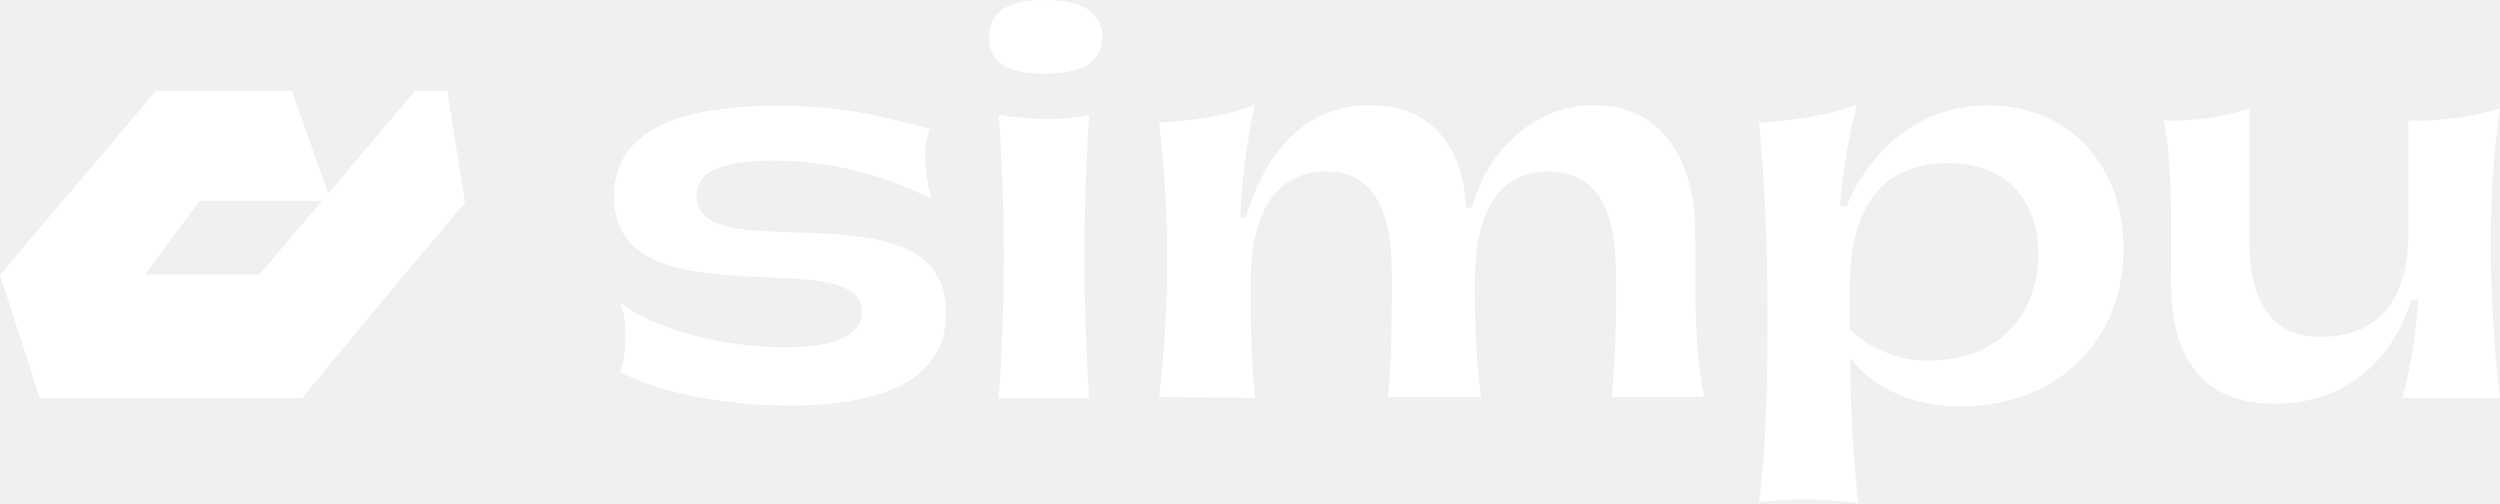
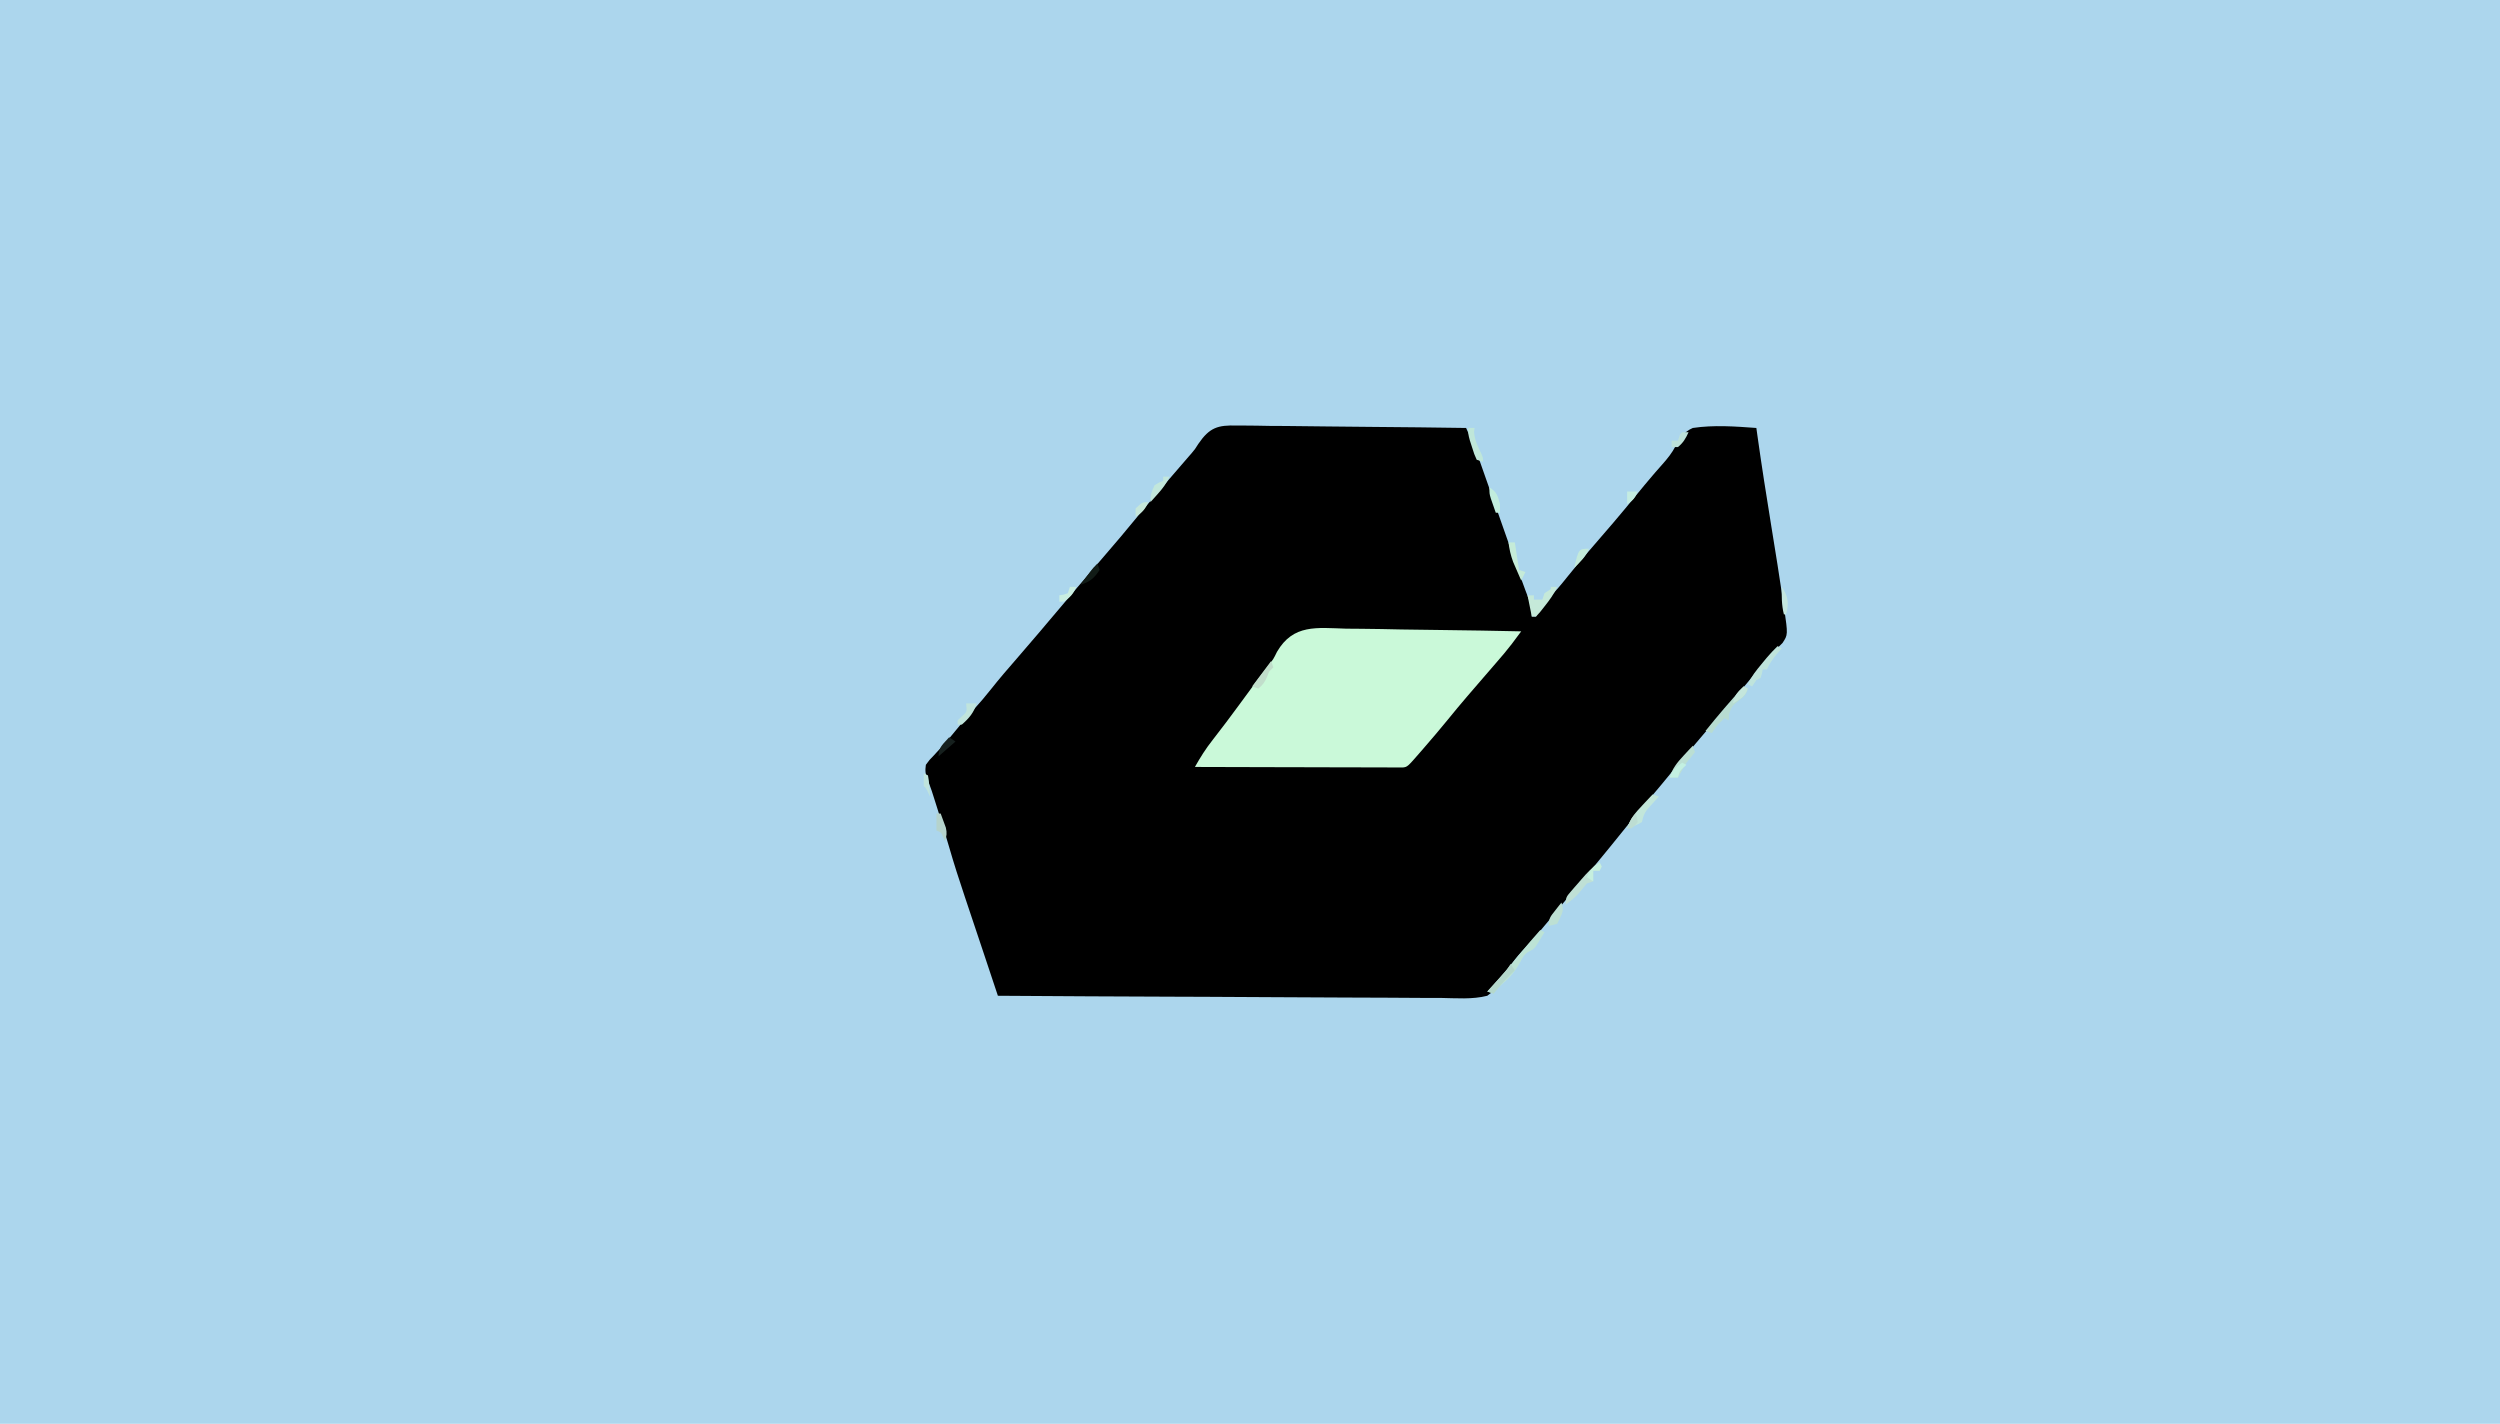
- <svg xmlns="http://www.w3.org/2000/svg" width="3040" height="612" viewBox="0 0 3040 612" fill="none">
-   <path d="M754.287 452.5C762.63 428.844 762.63 387.226 754.287 368.037C795.905 401.312 882.283 422.415 955.262 422.415C1016.71 422.415 1048.07 407.103 1048.07 378.932C1048.07 292.505 746.631 396.208 746.631 238.765C746.631 136.977 874.627 128.683 947.557 128.683C1020.49 128.683 1069.81 140.167 1130.62 156.804C1122.32 179.871 1122.96 204.803 1132.53 241.955C1073.53 211.557 1008.18 195.547 941.815 195.233C877.179 195.233 847.094 208.042 847.094 238.765C847.094 331.572 1150.45 218.888 1150.45 380.208C1150.45 460.205 1077.52 493.088 958.452 493.088C886.013 492.842 807.978 480.033 754.287 452.5Z" fill="white" />
-   <path d="M1202.86 45.446C1202.86 14.723 1225.24 0 1268.77 0C1316.13 0 1340.48 14.723 1340.48 45.446C1340.48 76.169 1315.94 89.617 1268.77 89.617C1225.44 89.617 1202.86 76.169 1202.86 45.446ZM1324.48 139.529C1316.77 254.177 1316.77 369.213 1324.48 483.862H1214.39C1222.69 369.234 1222.69 254.157 1214.39 139.529C1252.77 145.958 1287.32 147.234 1324.48 139.529Z" fill="white" />
-   <path d="M1409.57 149.149C1457.57 146.597 1499.83 138.891 1526.08 126.769C1516.11 171.964 1510.12 217.946 1508.17 264.188H1514.99C1538.01 187.381 1585.37 127.898 1666.05 127.898C1746.74 127.898 1779.33 186.105 1783.16 252.704H1789.83C1806.47 188.657 1861.48 127.898 1938.93 127.898C2020.84 127.898 2059.27 194.448 2061.18 275.132C2062.46 322.493 2057.99 415.299 2072.08 482.488H1960.03C1964.22 432.691 1965.85 382.714 1964.94 332.75C1964.94 251.428 1939.96 208.582 1882.39 208.582C1823.5 208.582 1793.41 254.667 1793.41 344.234C1793.41 395.472 1795.33 449.213 1801.07 482.488H1687.99C1692.46 432.575 1692.46 383.301 1692.46 332.75C1692.46 253.391 1668.8 208.582 1613.1 208.582C1551.65 208.582 1520.93 257.661 1520.93 343.597C1520.93 390.319 1520.93 436.845 1526.08 483.764L1409.57 482.635C1422.39 371.842 1422.39 259.941 1409.57 149.149Z" fill="white" />
-   <path d="M2582.15 302.125C2582.15 413.483 2503.63 494.119 2382.45 494.119C2331.9 494.119 2279.39 474.929 2249.94 435.225C2250.03 494.253 2253.31 553.232 2259.76 611.906C2219.67 606.362 2179.03 605.933 2138.83 610.63C2152.87 519.1 2152.87 275.23 2138.83 149.296C2181.67 146.744 2230.31 139.038 2257.84 126.916C2247.67 167.45 2240.83 208.748 2237.38 250.397H2245.67C2271.93 186.595 2330.19 128.192 2417.84 128.192C2513.05 128.045 2582.15 198.423 2582.15 302.125ZM2478.45 307.867C2478.45 242.593 2438.8 198.423 2368.37 198.423C2270.21 198.423 2249.35 278.42 2249.35 348.209V400.674C2275.6 425.481 2310.51 439.042 2346.63 438.464C2419.61 438.464 2478.45 393.018 2478.45 307.867Z" fill="white" />
-   <path d="M3039.8 483.861H2921.38C2931.62 444.69 2938.05 404.619 2940.57 364.209H2932.27C2907.73 442.734 2848.4 490.928 2765.41 490.928C2669.41 490.928 2639.96 423.053 2639.96 343.694C2639.96 277.144 2642.52 203.527 2630.98 146.596C2666.35 147.695 2701.64 142.714 2735.32 131.873V295.695C2735.32 364.847 2761.58 409.655 2821.11 409.655C2899.64 409.655 2928.59 355.669 2928.59 283.573V146.596C2966.28 147.662 3003.89 142.692 3040 131.873C3025.08 232.336 3025.08 352.037 3039.8 483.861Z" fill="white" />
-   <path d="M543.884 110.572H504.622L399.104 235.378L354.933 110.572H189.589L0 334.32L48.342 483.91H367.35L491.616 333.829L565.479 246.519L543.884 110.572ZM315.622 333.829H176.141L242.741 244.212H391.546L315.622 333.829Z" fill="white" />
+ <svg xmlns="http://www.w3.org/2000/svg" version="1.1" width="1180" height="672">
+   <path d="M0 0 C422.4 0 844.8 0 1280 0 C1280 221.76 1280 443.52 1280 672 C857.6 672 435.2 672 0 672 C0 450.24 0 228.48 0 0 Z " fill="#ACD6ED" transform="translate(0,0)" />
+   <path d="M0 0 C1.172 -0.001 2.343 -0.003 3.55 -0.004 C7.405 0.003 11.254 0.08 15.107 0.159 C17.787 0.177 20.465 0.192 23.144 0.202 C29.463 0.233 35.78 0.315 42.098 0.415 C49.295 0.527 56.492 0.582 63.69 0.632 C78.486 0.736 93.281 0.912 108.076 1.135 C110.448 6.346 112.676 11.545 114.578 16.949 C114.797 17.567 115.015 18.184 115.24 18.821 C115.949 20.828 116.653 22.837 117.357 24.846 C117.857 26.264 118.358 27.683 118.859 29.1 C120.169 32.814 121.475 36.528 122.78 40.244 C124.358 44.735 125.941 49.224 127.524 53.714 C128.757 57.212 129.989 60.71 131.219 64.21 C131.445 64.854 131.672 65.498 131.906 66.161 C132.556 68.009 133.204 69.858 133.853 71.706 C135.307 75.781 136.831 79.828 138.387 83.865 C139.076 86.135 139.076 86.135 139.076 90.135 C139.736 90.135 140.396 90.135 141.076 90.135 C141.321 89.571 141.566 89.006 141.818 88.424 C143.303 85.722 145.096 83.762 147.201 81.51 C150.202 78.238 153.086 74.941 155.826 71.448 C159.229 67.131 162.779 62.966 166.389 58.823 C173.887 50.216 181.311 41.555 188.514 32.698 C190.961 29.691 193.431 26.706 195.951 23.76 C196.451 23.176 196.95 22.591 197.465 21.989 C198.5 20.792 199.546 19.605 200.604 18.428 C203.121 15.598 205.276 12.954 207.01 9.577 C209.249 5.751 210.971 2.905 215.076 1.135 C224.961 -0.353 235.151 0.407 245.076 1.135 C245.331 2.974 245.331 2.974 245.592 4.85 C247.571 18.976 249.791 33.056 252.076 47.135 C254.056 59.334 256.029 71.533 257.826 83.76 C257.954 84.607 258.082 85.453 258.213 86.326 C260.002 98.743 260.002 98.743 257.424 102.62 C256.293 103.741 256.293 103.741 255.139 104.885 C251.85 108.287 248.727 111.695 245.764 115.385 C242.308 119.653 238.782 123.848 235.201 128.01 C229.916 134.152 224.671 140.326 219.444 146.518 C218.052 148.164 216.656 149.808 215.26 151.452 C210.243 157.359 205.285 163.307 200.393 169.319 C197.798 172.473 195.16 175.587 192.514 178.698 C188.715 183.167 185.004 187.692 181.357 192.288 C173.696 201.852 165.848 211.268 157.909 220.603 C154.346 224.798 150.863 229.054 147.389 233.323 C144.815 236.453 142.2 239.547 139.576 242.635 C130.864 251.894 130.864 251.894 124.097 262.344 C122.418 265.48 121.015 267.084 118.076 269.135 C111.005 270.952 103.31 270.269 96.076 270.157 C93.8 270.154 91.523 270.156 89.246 270.161 C83.07 270.164 76.896 270.111 70.721 270.048 C64.265 269.992 57.81 269.986 51.354 269.976 C40.521 269.951 29.688 269.895 18.854 269.814 C7.698 269.732 -3.458 269.668 -14.615 269.63 C-15.303 269.627 -15.991 269.625 -16.7 269.622 C-20.152 269.611 -23.605 269.599 -27.057 269.588 C-55.68 269.495 -84.302 269.336 -112.924 269.135 C-113.264 268.114 -113.604 267.092 -113.955 266.04 C-115.239 262.186 -116.523 258.332 -117.807 254.479 C-118.359 252.823 -118.91 251.167 -119.462 249.511 C-122.438 240.579 -125.418 231.648 -128.426 222.727 C-131.127 214.702 -133.718 206.666 -136.056 198.528 C-137.807 192.448 -139.696 186.415 -141.611 180.385 C-141.909 179.443 -142.207 178.502 -142.514 177.531 C-142.939 176.198 -142.939 176.198 -143.373 174.838 C-143.624 174.051 -143.875 173.264 -144.134 172.453 C-144.703 170.783 -145.332 169.133 -145.998 167.499 C-147.075 164.749 -147.362 163.061 -146.924 160.135 C-145.271 157.846 -145.271 157.846 -142.986 155.51 C-139.644 151.985 -136.466 148.424 -133.424 144.635 C-130.497 141.017 -127.498 137.511 -124.361 134.073 C-121.512 130.944 -118.791 127.772 -116.174 124.448 C-112.238 119.456 -108.092 114.67 -103.917 109.879 C-100.347 105.781 -96.804 101.663 -93.299 97.51 C-92.852 96.981 -92.406 96.452 -91.946 95.907 C-91.051 94.846 -90.156 93.785 -89.262 92.724 C-80.174 81.938 -71.021 71.211 -61.814 60.526 C-57.294 55.274 -52.794 50.014 -48.424 44.635 C-42.545 37.401 -36.437 30.363 -30.346 23.308 C-29.296 22.091 -28.247 20.874 -27.198 19.656 C-26.229 18.529 -25.257 17.404 -24.284 16.281 C-23.83 15.753 -23.376 15.226 -22.908 14.682 C-22.458 14.17 -22.009 13.658 -21.545 13.131 C-19.845 11.11 -19.845 11.11 -18.302 8.641 C-13.015 0.92 -9.137 -0.3 0 0 Z " fill="#000000" transform="translate(583.9238,200.8647)" />
+   <path d="M0 0 C2.385 0.024 4.769 0.043 7.154 0.056 C13.406 0.105 19.654 0.233 25.905 0.377 C32.293 0.51 38.681 0.569 45.07 0.635 C57.588 0.774 70.102 0.995 82.617 1.27 C81.676 2.534 80.734 3.797 79.792 5.06 C79.267 5.764 78.742 6.467 78.202 7.192 C75.912 10.194 73.47 13.047 70.992 15.895 C69.941 17.112 68.891 18.329 67.84 19.547 C67.042 20.469 67.042 20.469 66.227 21.41 C63.621 24.42 61.024 27.437 58.43 30.457 C57.927 31.043 57.424 31.628 56.906 32.231 C53.948 35.685 51.043 39.175 48.18 42.707 C44.431 47.324 40.575 51.839 36.68 56.332 C36.111 56.988 35.543 57.644 34.957 58.32 C28.953 65.224 28.953 65.224 26.809 65.516 C25.706 65.513 25.706 65.513 24.58 65.51 C23.736 65.513 22.892 65.516 22.022 65.518 C21.094 65.511 20.166 65.504 19.21 65.497 C18.235 65.497 17.259 65.497 16.254 65.497 C13.018 65.496 9.783 65.48 6.547 65.465 C4.308 65.461 2.069 65.458 -0.171 65.456 C-6.073 65.449 -11.974 65.429 -17.876 65.407 C-23.895 65.386 -29.914 65.377 -35.934 65.367 C-47.75 65.346 -59.566 65.312 -71.383 65.27 C-68.826 60.728 -66.255 56.62 -63.008 52.52 C-58.675 46.989 -54.476 41.371 -50.32 35.707 C-49.116 34.068 -47.912 32.428 -46.707 30.789 C-46.136 30.013 -45.566 29.236 -44.978 28.436 C-42.227 24.7 -39.477 20.965 -36.604 17.321 C-34.303 14.318 -34.303 14.318 -32.637 10.921 C-24.978 -2.215 -13.898 -0.416 0 0 Z " fill="#CAF9D9" transform="translate(635.3828,296.7305)" />
+   <path d="M0 0 C0.66 0.33 1.32 0.66 2 1 C-2.666 8.847 -2.666 8.847 -4.953 9.895 C-7.664 11.359 -8.338 12.975 -9.75 15.688 C-12.36 20.299 -15.229 23.349 -19.363 26.625 C-21.126 27.921 -21.126 27.921 -22 30 C-22.99 29.67 -23.98 29.34 -25 29 C-24.455 28.406 -23.909 27.811 -23.348 27.199 C-18.441 21.806 -13.739 16.296 -9.152 10.629 C-6.188 7.008 -3.113 3.493 0 0 Z " fill="#BCE3D5" transform="translate(727,439)" />
+   <path d="M0 0 C0.66 0.33 1.32 0.66 2 1 C0.889 4.333 0.21 4.797 -2.5 6.812 C-5.312 9.107 -5.924 9.725 -6.938 13.375 C-6.958 14.241 -6.979 15.107 -7 16 C-7.66 15.67 -8.32 15.34 -9 15 C-12.426 18.175 -12.426 18.175 -15 22 C-15.99 21.67 -16.98 21.34 -18 21 C-12.206 13.795 -6.252 6.814 0 0 Z " fill="#B7DCD1" transform="translate(823,324)" />
+   <path d="M0 0 C0.99 0 1.98 0 3 0 C1.44 3.478 -0.632 6.272 -3 9.25 C-3.701 10.142 -4.402 11.034 -5.125 11.953 C-6.053 12.966 -6.053 12.966 -7 14 C-7.66 14 -8.32 14 -9 14 C-9.66 10.7 -10.32 7.4 -11 4 C-10.01 4 -9.02 4 -8 4 C-8 4.66 -8 5.32 -8 6 C-6.68 6 -5.36 6 -4 6 C-3.67 5.01 -3.34 4.02 -3 3 C-2.01 2.34 -1.02 1.68 0 1 C0 0.67 0 0.34 0 0 Z " fill="#C5E9D9" transform="translate(732,277)" />
+   <path d="M0 0 C0.33 0.66 0.66 1.32 1 2 C0.67 2.66 0.34 3.32 0 4 C-0.99 4 -1.98 4 -3 4 C-3 5.65 -3 7.3 -3 9 C-3.99 9.33 -4.98 9.66 -6 10 C-7.236 11.464 -8.47 12.932 -9.66 14.434 C-11.528 16.617 -13.701 18.292 -16 20 C-16 16.591 -15.647 16.213 -13.516 13.75 C-12.992 13.142 -12.469 12.533 -11.93 11.906 C-11.375 11.277 -10.821 10.648 -10.25 10 C-9.711 9.371 -9.172 8.742 -8.617 8.094 C-5.953 5.026 -3.418 2.257 0 0 Z " fill="#BFE0D5" transform="translate(755,407)" />
+   <path d="M0 0 C0.66 0.33 1.32 0.66 2 1 C1.216 1.907 0.432 2.815 -0.375 3.75 C-2.301 6.052 -3.822 8.216 -5 11 C-5.66 11 -6.32 11 -7 11 C-7.124 11.639 -7.247 12.279 -7.375 12.938 C-7.581 13.618 -7.787 14.299 -8 15 C-8.99 15.495 -8.99 15.495 -10 16 C-10.66 16.99 -11.32 17.98 -12 19 C-12.66 18.67 -13.32 18.34 -14 18 C-12.394 14.329 -10.111 11.513 -7.562 8.438 C-6.78 7.487 -5.998 6.537 -5.191 5.559 C-3.522 3.609 -1.854 1.77 0 0 Z " fill="#BFE4DC" transform="translate(839,305)" />
+   <path d="M0 0 C0.99 0.33 1.98 0.66 3 1 C2.506 1.531 2.013 2.062 1.504 2.609 C0.863 3.316 0.223 4.022 -0.438 4.75 C-1.076 5.446 -1.714 6.142 -2.371 6.859 C-4.013 9.017 -4.434 10.407 -5 13 C-7.276 14.441 -9.433 15.144 -12 16 C-10.571 11.509 -8.069 8.538 -4.875 5.188 C-4.407 4.685 -3.939 4.183 -3.457 3.666 C-2.311 2.438 -1.156 1.218 0 0 Z " fill="#C2E6DA" transform="translate(780,375)" />
+   <path d="M0 0 C0.33 0.99 0.66 1.98 1 3 C-0.281 4.707 -1.626 6.366 -3 8 C-4.417 10.294 -5.702 12.635 -7 15 C-8.32 15 -9.64 15 -11 15 C-9.583 10.68 -7.462 7.995 -4.375 4.688 C-3.558 3.804 -2.74 2.921 -1.898 2.012 C-0.959 1.016 -0.959 1.016 0 0 Z " fill="#BBDFD3" transform="translate(799,352)" />
+   <path d="M0 0 C0.66 0.99 1.32 1.98 2 3 C1.278 3.701 0.556 4.402 -0.188 5.125 C-2.998 7.928 -5.495 10.923 -8 14 C-8.99 13.67 -9.98 13.34 -11 13 C-10.06 11.969 -10.06 11.969 -9.102 10.918 C-8.284 10.017 -7.467 9.116 -6.625 8.188 C-5.813 7.294 -5.001 6.401 -4.164 5.48 C-1.909 3.004 -1.909 3.004 0 0 Z " fill="#B4D8CC" transform="translate(713,455)" />
+   <path d="M0 0 C0.99 0 1.98 0 3 0 C3.66 4.29 4.32 8.58 5 13 C5.99 13.33 6.98 13.66 8 14 C7.34 15.32 6.68 16.64 6 18 C5.179 16.129 4.369 14.253 3.562 12.375 C2.884 10.809 2.884 10.809 2.191 9.211 C1.042 6.113 0.427 3.268 0 0 Z " fill="#C5EBD8" transform="translate(712,256)" />
+   <path d="M0 0 C0.66 0 1.32 0 2 0 C2.534 1.412 3.052 2.83 3.562 4.25 C3.853 5.039 4.143 5.828 4.441 6.641 C5.045 9.191 4.847 10.553 4 13 C3.711 12.361 3.422 11.721 3.125 11.062 C2.172 8.848 2.172 8.848 0 8 C0 5.36 0 2.72 0 0 Z " fill="#B5D3CC" transform="translate(442,384)" />
+   <path d="M0 0 C0.99 0 1.98 0 3 0 C2.917 0.639 2.835 1.279 2.75 1.938 C3.064 5.779 4.459 8.57 6.125 12.012 C7 14 7 14 7 16 C6.01 15.67 5.02 15.34 4 15 C2.832 12.383 2.832 12.383 1.812 9.125 C1.468 8.055 1.124 6.985 0.77 5.883 C0 3 0 3 0 0 Z " fill="#BFE7D9" transform="translate(693,202)" />
+   <path d="M0 0 C0.33 0.99 0.66 1.98 1 3 C0.34 3.66 -0.32 4.32 -1 5 C-1.309 5.804 -1.619 6.609 -1.938 7.438 C-2.988 9.971 -3.952 11.231 -6 13 C-6.99 12.67 -7.98 12.34 -9 12 C-6.03 8.04 -3.06 4.08 0 0 Z " fill="#C1DECB" transform="translate(600,312)" />
+   <path d="M0 0 C0.99 0 1.98 0 3 0 C1.556 3.239 -0.258 5.62 -2.625 8.25 C-3.257 8.956 -3.888 9.663 -4.539 10.391 C-5.021 10.922 -5.503 11.453 -6 12 C-6 8.708 -5.495 6.915 -4 4 C-1.875 2.688 -1.875 2.688 0 2 C0 1.34 0 0.68 0 0 Z " fill="#C2E7DB" transform="translate(549,225)" />
+   <path d="M0 0 C1.218 3.654 0.566 4.606 -1 8 C-1.33 8.66 -1.66 9.32 -2 10 C-4.062 10.625 -4.062 10.625 -6 11 C-6 7.394 -5.183 6.587 -3 3.812 C-2.443 3.097 -1.886 2.382 -1.312 1.645 C-0.879 1.102 -0.446 0.559 0 0 Z " fill="#BDE0D3" transform="translate(737,426)" />
+   <path d="M0 0 C1.65 0 3.3 0 5 0 C3.608 4.428 1.479 6.956 -2 10 C-2.66 10 -3.32 10 -4 10 C-4 9.34 -4 8.68 -4 8 C-3.34 7.381 -2.68 6.763 -2 6.125 C0.457 4.001 0.457 4.001 0 0 Z " fill="#C0E4DC" transform="translate(456,332)" />
+   <path d="M0 0 C3.652 2.435 3.92 3.845 5 8 C5 9.32 5 10.64 5 12 C4.34 12 3.68 12 3 12 C2.494 10.564 1.996 9.126 1.5 7.688 C1.222 6.887 0.943 6.086 0.656 5.262 C0 3 0 3 0 0 Z " fill="#C1EDDD" transform="translate(703,230)" />
+   <path d="M0 0 C0.99 0 1.98 0 3 0 C1.717 2.862 0.469 5.025 -2 7 C-2.99 7 -3.98 7 -5 7 C-5 6.01 -5 5.02 -5 4 C-4.01 4 -3.02 4 -2 4 C-1.67 3.01 -1.34 2.02 -1 1 C-0.67 0.67 -0.34 0.34 0 0 Z " fill="#BDE1D9" transform="translate(794,204)" />
+   <path d="M0 0 C-1.555 3.817 -4.036 6.192 -7 9 C-4.833 0 -4.833 0 0 0 Z " fill="#C3EADA" transform="translate(750,259)" />
+   <path d="M0 0 C0.33 0.99 0.66 1.98 1 3 C-1.459 6.878 -3.617 8.661 -8 10 C-7.044 8.707 -6.085 7.416 -5.125 6.125 C-4.591 5.406 -4.058 4.686 -3.508 3.945 C-2 2 -2 2 0 0 Z " fill="#111B16" transform="translate(518,266)" />
+   <path d="M0 0 C0.66 0.33 1.32 0.66 2 1 C1.288 1.65 1.288 1.65 0.562 2.312 C-1.237 4.023 -1.237 4.023 -2 7 C-3.32 7 -4.64 7 -6 7 C-4.607 3.633 -3.021 2.014 0 0 Z " fill="#C3F0E1" transform="translate(794,360)" />
+   <path d="M0 0 C0.99 0.66 1.98 1.32 3 2 C0.36 4.31 -2.28 6.62 -5 9 C-5 4.61 -2.872 3.231 0 0 Z " fill="#16201E" transform="translate(448,348)" />
+   <path d="M0 0 C0.99 0 1.98 0 3 0 C1.611 3.356 0.083 5.073 -3 7 C-3.66 7 -4.32 7 -5 7 C-5 6.01 -5 5.02 -5 4 C-4.041 3.845 -4.041 3.845 -3.062 3.688 C-2.382 3.461 -1.701 3.234 -1 3 C-0.67 2.01 -0.34 1.02 0 0 Z " fill="#C9EEE1" transform="translate(505,277)" />
+   <path d="M0 0 C1.65 0 3.3 0 5 0 C3.63 3.161 3.011 3.993 0 6 C0 4.02 0 2.04 0 0 Z " fill="#C4ECE1" transform="translate(768,232)" />
+   <path d="M0 0 C0.33 0.66 0.66 1.32 1 2 C0.67 2.66 0.34 3.32 0 4 C-0.99 4 -1.98 4 -3 4 C-3 5.65 -3 7.3 -3 9 C-3.99 8.34 -4.98 7.68 -6 7 C-4.607 3.633 -3.021 2.014 0 0 Z " fill="#C6EFDE" transform="translate(755,407)" />
+   <path d="M0 0 C0.66 0.33 1.32 0.66 2 1 C0.667 5 -1.496 5.838 -5 8 C-4.458 4.204 -2.799 2.528 0 0 Z " fill="#C4E6DC" transform="translate(823,324)" />
+   <path d="M0 0 C2.517 3.776 3.263 6.31 2.562 10.812 C2.377 11.534 2.191 12.256 2 13 C1.67 13 1.34 13 1 13 C-0.102 8.591 -0.077 4.516 0 0 Z " fill="#C4E7E0" transform="translate(841,277)" />
+   <path d="M0 0 C0.99 0.495 0.99 0.495 2 1 C2.414 3.285 2.414 3.285 2.625 6.062 C2.7 6.982 2.775 7.901 2.852 8.848 C2.925 9.913 2.925 9.913 3 11 C2.691 10.361 2.381 9.721 2.062 9.062 C1.165 7.064 1.165 7.064 0 6 C-0.041 4 -0.043 2 0 0 Z " fill="#BFE4DD" transform="translate(436,365)" />
+   <path d="M0 0 C0.688 1.812 0.688 1.812 1 4 C-0.312 5.75 -0.312 5.75 -2 7 C-2.66 7 -3.32 7 -4 7 C-2.926 4.085 -2.222 2.222 0 0 Z " fill="#BDDDD2" transform="translate(772,384)" />
+   <path d="M0 0 C-1.393 3.367 -2.979 4.986 -6 7 C-6 5.68 -6 4.36 -6 3 C-2.786 0 -2.786 0 0 0 Z " fill="#C6E7DA" transform="translate(542,237)" />
</svg>
